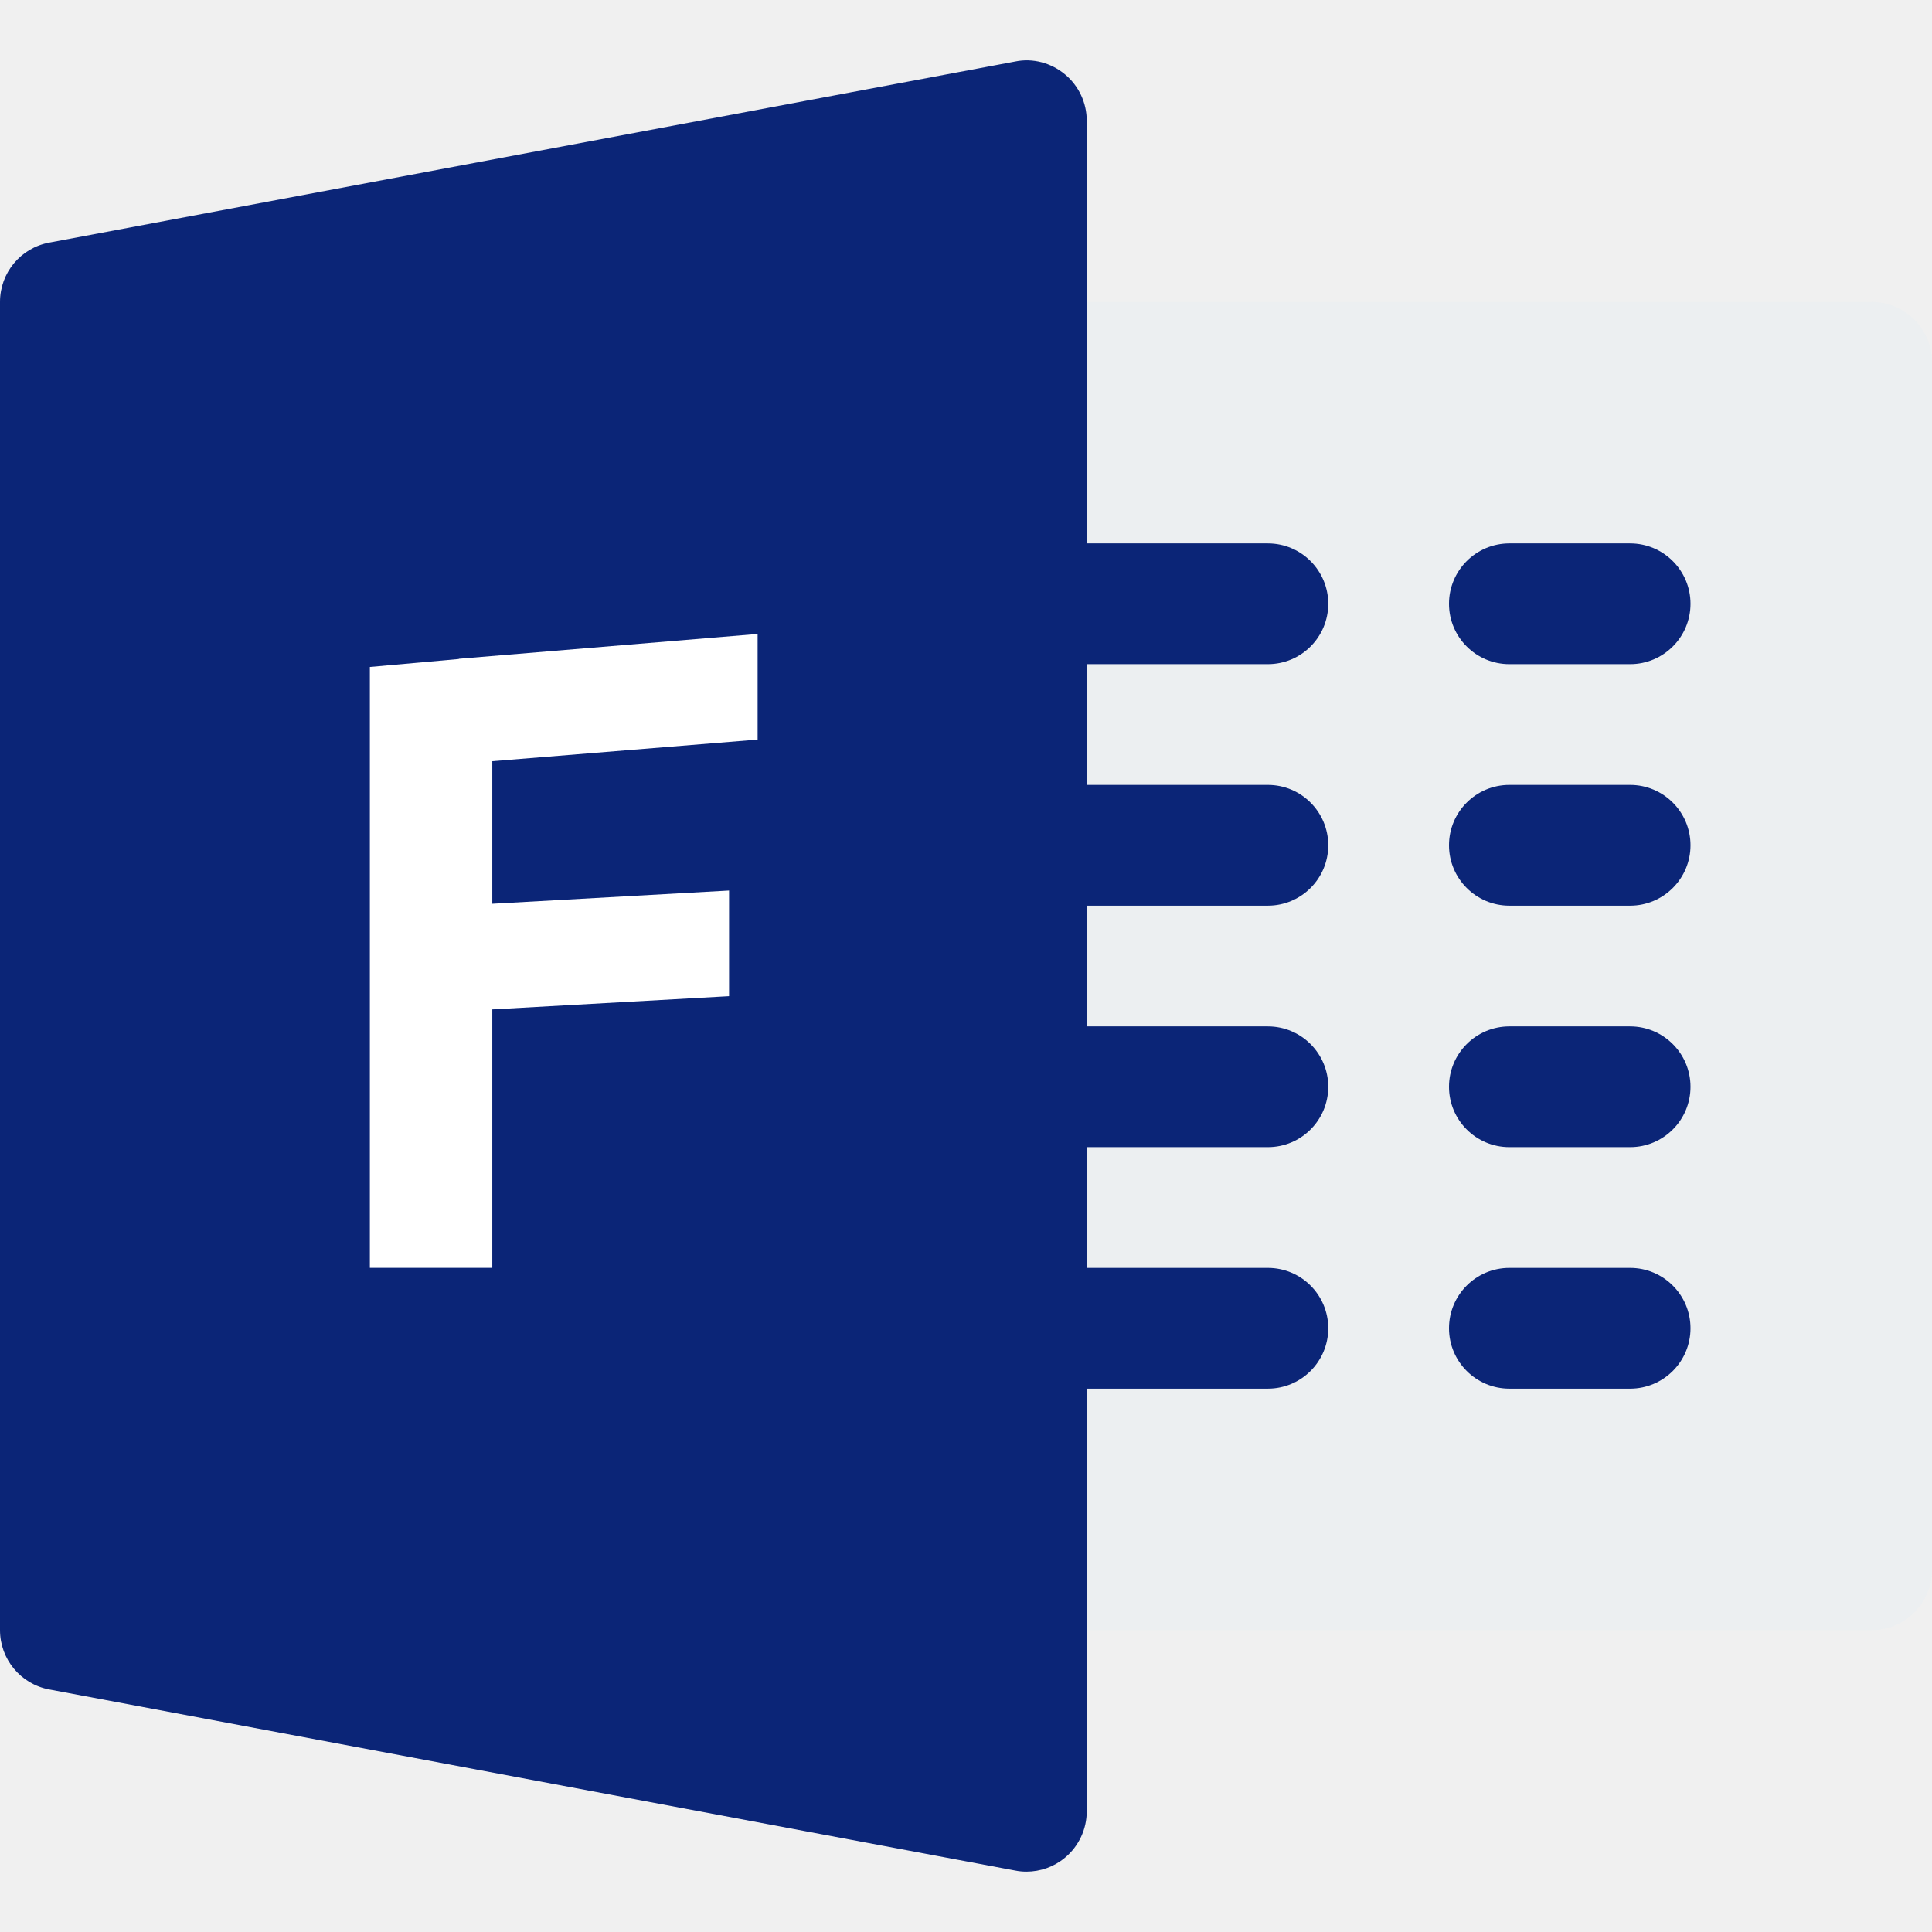
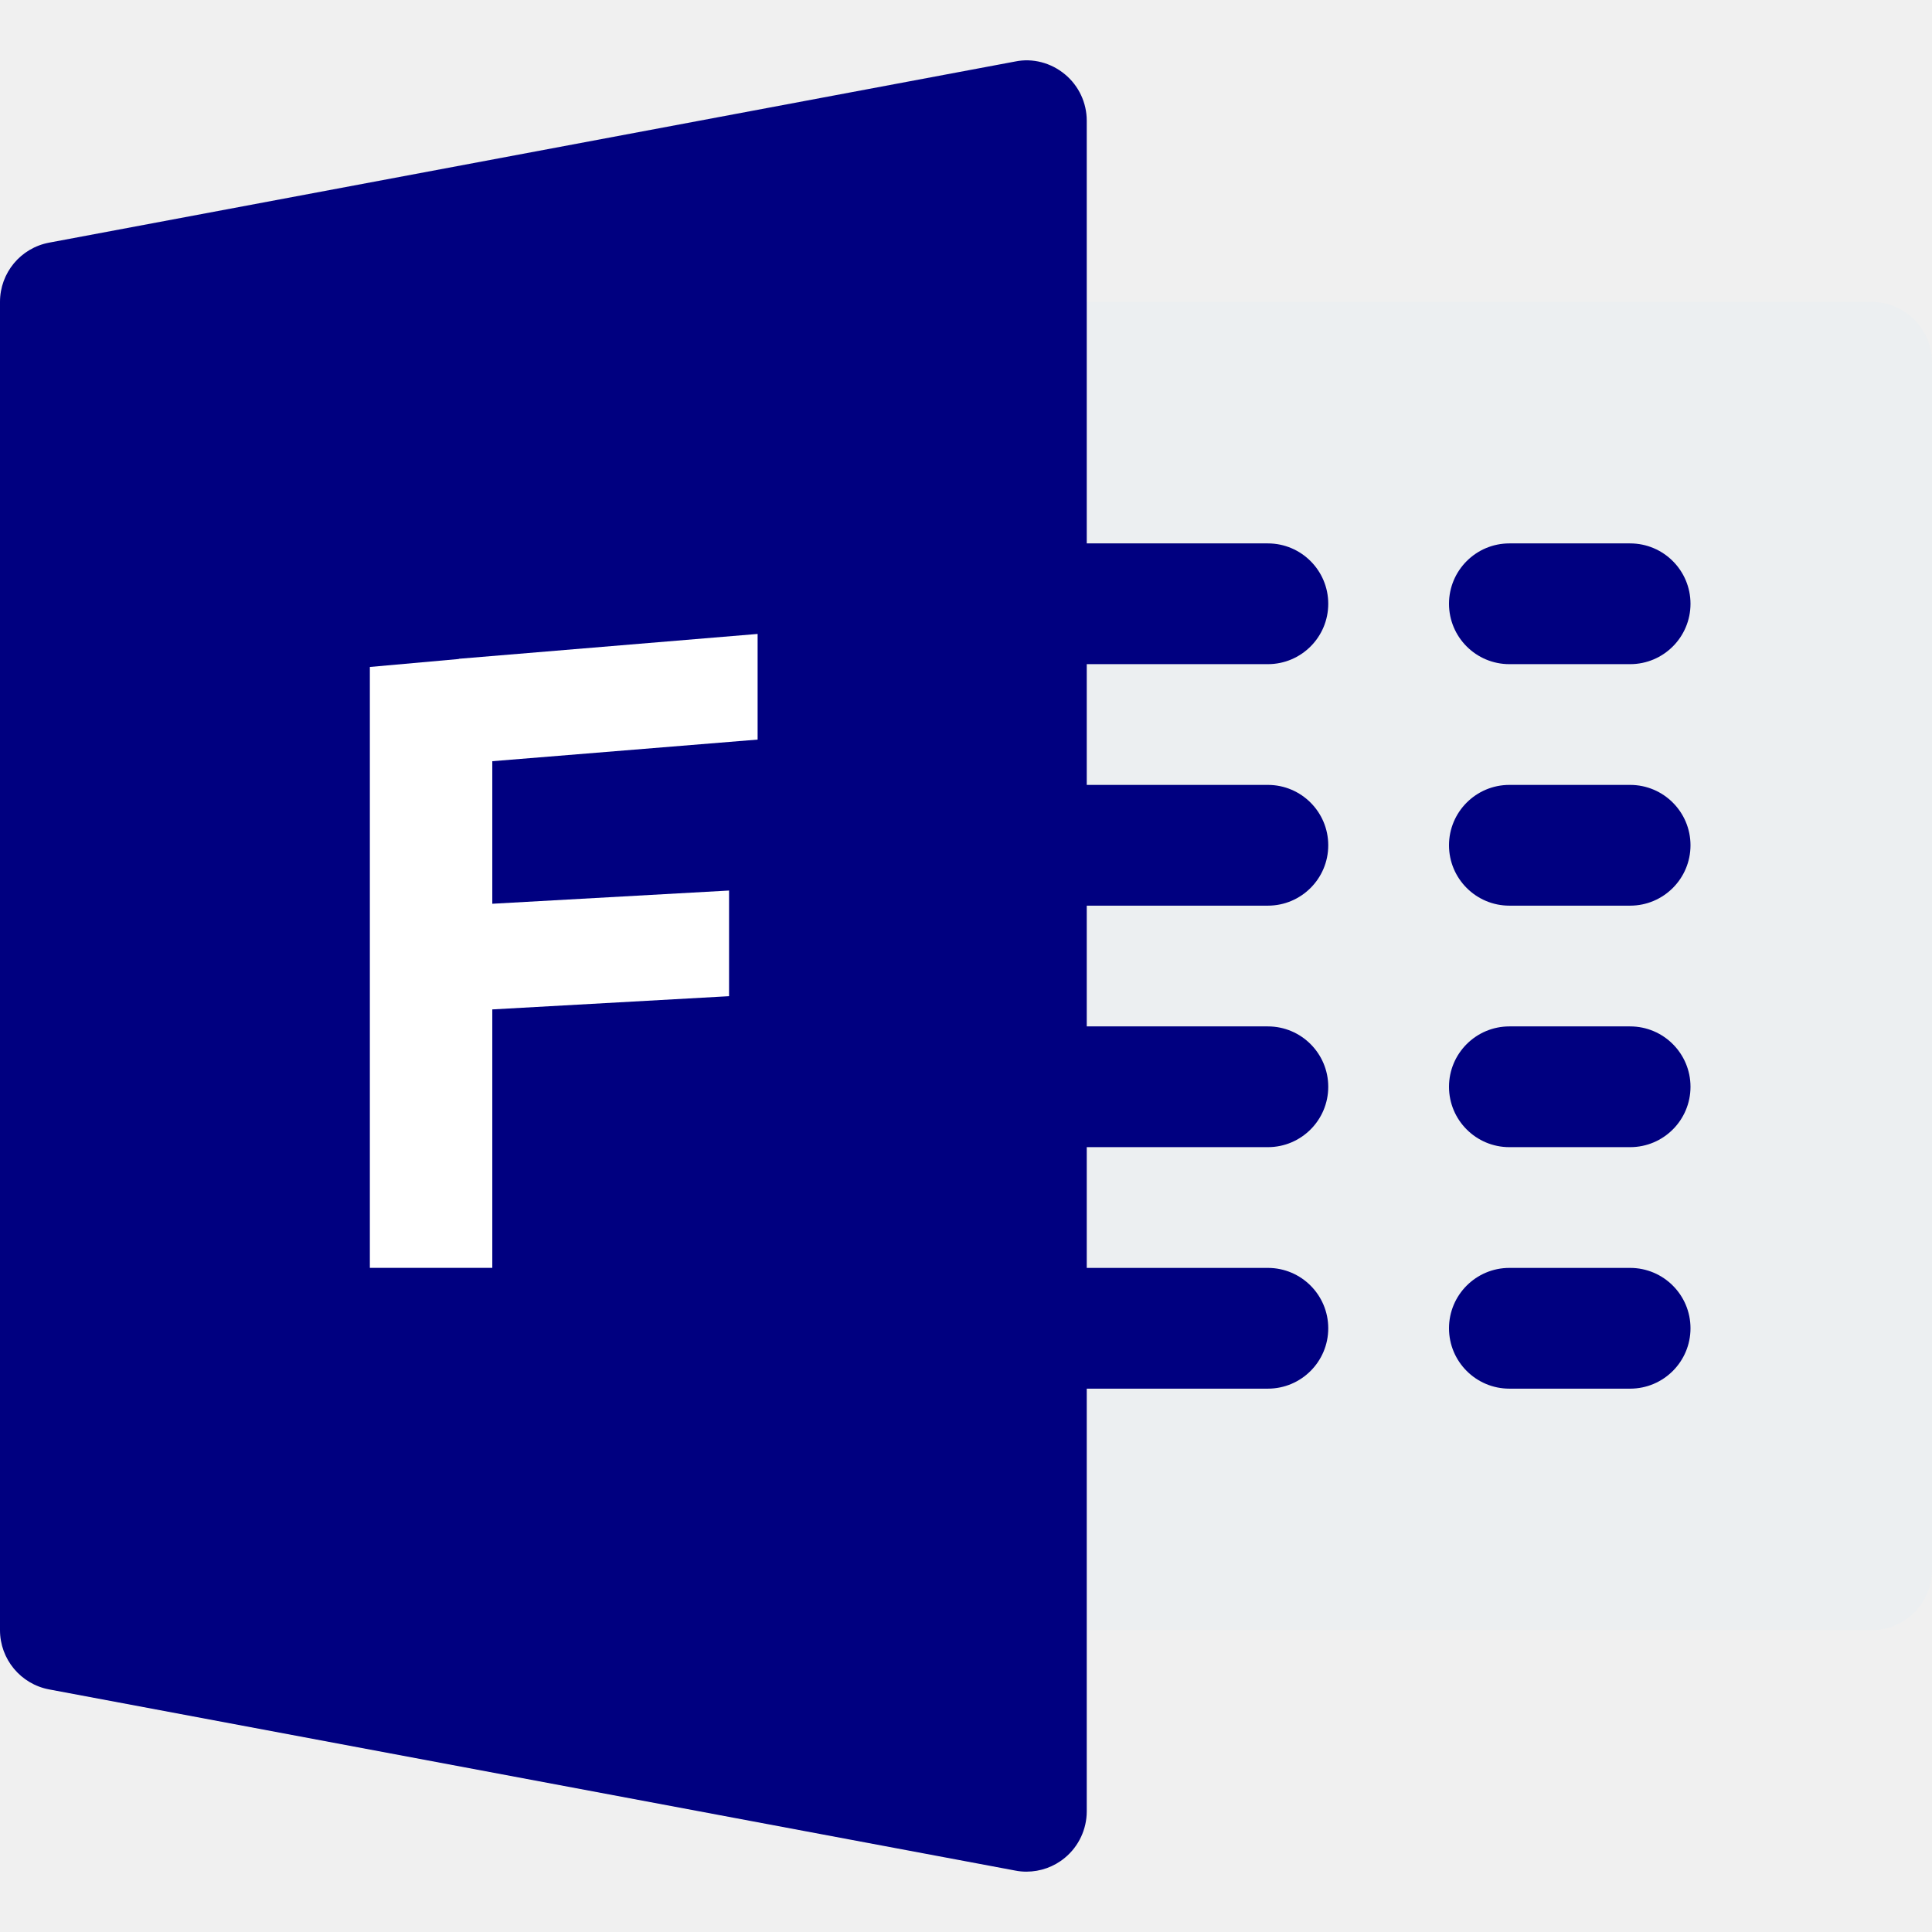
<svg xmlns="http://www.w3.org/2000/svg" width="64" height="64" viewBox="0 0 64 64" fill="none">
  <path d="M62 54.001H34C32.896 54.001 32 53.105 32 52.001C32 50.897 32 13.105 32 12.001C32 10.897 32.896 10.001 34 10.001H62C63.104 10.001 64 10.897 64 12.001V52.001C64 53.105 63.104 54.001 62 54.001Z" fill="#ECEFF1" />
-   <path d="M42 22.001H34C32.896 22.001 32 21.105 32 20.001C32 18.897 32.896 18.001 34 18.001H42C43.104 18.001 44 18.897 44 20.001C44 21.105 43.104 22.001 42 22.001Z" fill="#0B2577" />
-   <path d="M42 30.001H34C32.896 30.001 32 29.105 32 28.001C32 26.897 32.896 26.001 34 26.001H42C43.104 26.001 44 26.897 44 28.001C44 29.105 43.104 30.001 42 30.001Z" fill="#0B2577" />
-   <path d="M42 38.001H34C32.896 38.001 32 37.105 32 36.001C32 34.897 32.896 34.001 34 34.001H42C43.104 34.001 44 34.897 44 36.001C44 37.105 43.104 38.001 42 38.001Z" fill="#0B2577" />
-   <path d="M42 46.001H34C32.896 46.001 32 45.105 32 44.001C32 42.897 32.896 42.001 34 42.001H42C43.104 42.001 44 42.897 44 44.001C44 45.105 43.104 46.001 42 46.001Z" fill="#0B2577" />
-   <path d="M54 22.001H50C48.896 22.001 48 21.105 48 20.001C48 18.897 48.896 18.001 50 18.001H54C55.104 18.001 56 18.897 56 20.001C56 21.105 55.104 22.001 54 22.001Z" fill="#0B2577" />
-   <path d="M54 30.001H50C48.896 30.001 48 29.105 48 28.001C48 26.897 48.896 26.001 50 26.001H54C55.104 26.001 56 26.897 56 28.001C56 29.105 55.104 30.001 54 30.001Z" fill="#0B2577" />
-   <path d="M54 38.001H50C48.896 38.001 48 37.105 48 36.001C48 34.897 48.896 34.001 50 34.001H54C55.104 34.001 56 34.897 56 36.001C56 37.105 55.104 38.001 54 38.001Z" fill="#0B2577" />
-   <path d="M54 46.001H50C48.896 46.001 48 45.105 48 44.001C48 42.897 48.896 42.001 50 42.001H54C55.104 42.001 56 42.897 56 44.001C56 45.105 55.104 46.001 54 46.001Z" fill="#0B2577" />
-   <path d="M35.276 2.461C34.82 2.081 34.208 1.917 33.632 2.037L1.632 8.037C0.684 8.213 0 9.037 0 10.001V54.001C0 54.961 0.684 55.789 1.632 55.965L33.632 61.965C33.752 61.989 33.876 62.001 34 62.001C34.464 62.001 34.916 61.841 35.276 61.541C35.736 61.161 36 60.593 36 60.001V4.001C36 3.405 35.736 2.841 35.276 2.461Z" fill="#0B2577" />
+   <path d="M42 22.001H34C32.896 22.001 32 21.105 32 20.001C32 18.897 32.896 18.001 34 18.001H42C43.104 18.001 44 18.897 44 20.001C44 21.105 43.104 22.001 42 22.001Z" fill="#000080" />
+   <path d="M42 30.001H34C32.896 30.001 32 29.105 32 28.001C32 26.897 32.896 26.001 34 26.001H42C43.104 26.001 44 26.897 44 28.001C44 29.105 43.104 30.001 42 30.001Z" fill="#000080" />
+   <path d="M42 38.001H34C32.896 38.001 32 37.105 32 36.001C32 34.897 32.896 34.001 34 34.001H42C43.104 34.001 44 34.897 44 36.001C44 37.105 43.104 38.001 42 38.001Z" fill="#000080" />
+   <path d="M42 46.001H34C32.896 46.001 32 45.105 32 44.001C32 42.897 32.896 42.001 34 42.001H42C43.104 42.001 44 42.897 44 44.001C44 45.105 43.104 46.001 42 46.001Z" fill="#000080" />
+   <path d="M54 22.001H50C48.896 22.001 48 21.105 48 20.001C48 18.897 48.896 18.001 50 18.001H54C55.104 18.001 56 18.897 56 20.001C56 21.105 55.104 22.001 54 22.001Z" fill="#000080" />
+   <path d="M54 30.001H50C48.896 30.001 48 29.105 48 28.001C48 26.897 48.896 26.001 50 26.001H54C55.104 26.001 56 26.897 56 28.001C56 29.105 55.104 30.001 54 30.001Z" fill="#000080" />
+   <path d="M54 38.001H50C48.896 38.001 48 37.105 48 36.001C48 34.897 48.896 34.001 50 34.001H54C55.104 34.001 56 34.897 56 36.001C56 37.105 55.104 38.001 54 38.001Z" fill="#000080" />
+   <path d="M54 46.001H50C48.896 46.001 48 45.105 48 44.001C48 42.897 48.896 42.001 50 42.001H54C55.104 42.001 56 42.897 56 44.001C56 45.105 55.104 46.001 54 46.001Z" fill="#000080" />
+   <path d="M35.276 2.461C34.82 2.081 34.208 1.917 33.632 2.037L1.632 8.037C0.684 8.213 0 9.037 0 10.001V54.001C0 54.961 0.684 55.789 1.632 55.965L33.632 61.965C33.752 61.989 33.876 62.001 34 62.001C34.464 62.001 34.916 61.841 35.276 61.541C35.736 61.161 36 60.593 36 60.001V4.001C36 3.405 35.736 2.841 35.276 2.461Z" fill="#000080" />
  <g clip-path="url(#clip0_3126_3969)">
    <path d="M16.308 21.731V42H12.252V22.094L16.308 21.731ZM24.151 29.5V33L15.199 33.5V30L24.151 29.5ZM25.097 21V24.5L15.199 25.306V21.823L25.097 21Z" fill="white" />
  </g>
  <defs>
    <clipPath id="clip0_3126_3969">
      <rect width="15" height="21" fill="white" transform="translate(11 21.1172) rotate(-0.885763)" />
    </clipPath>
  </defs>
</svg>
